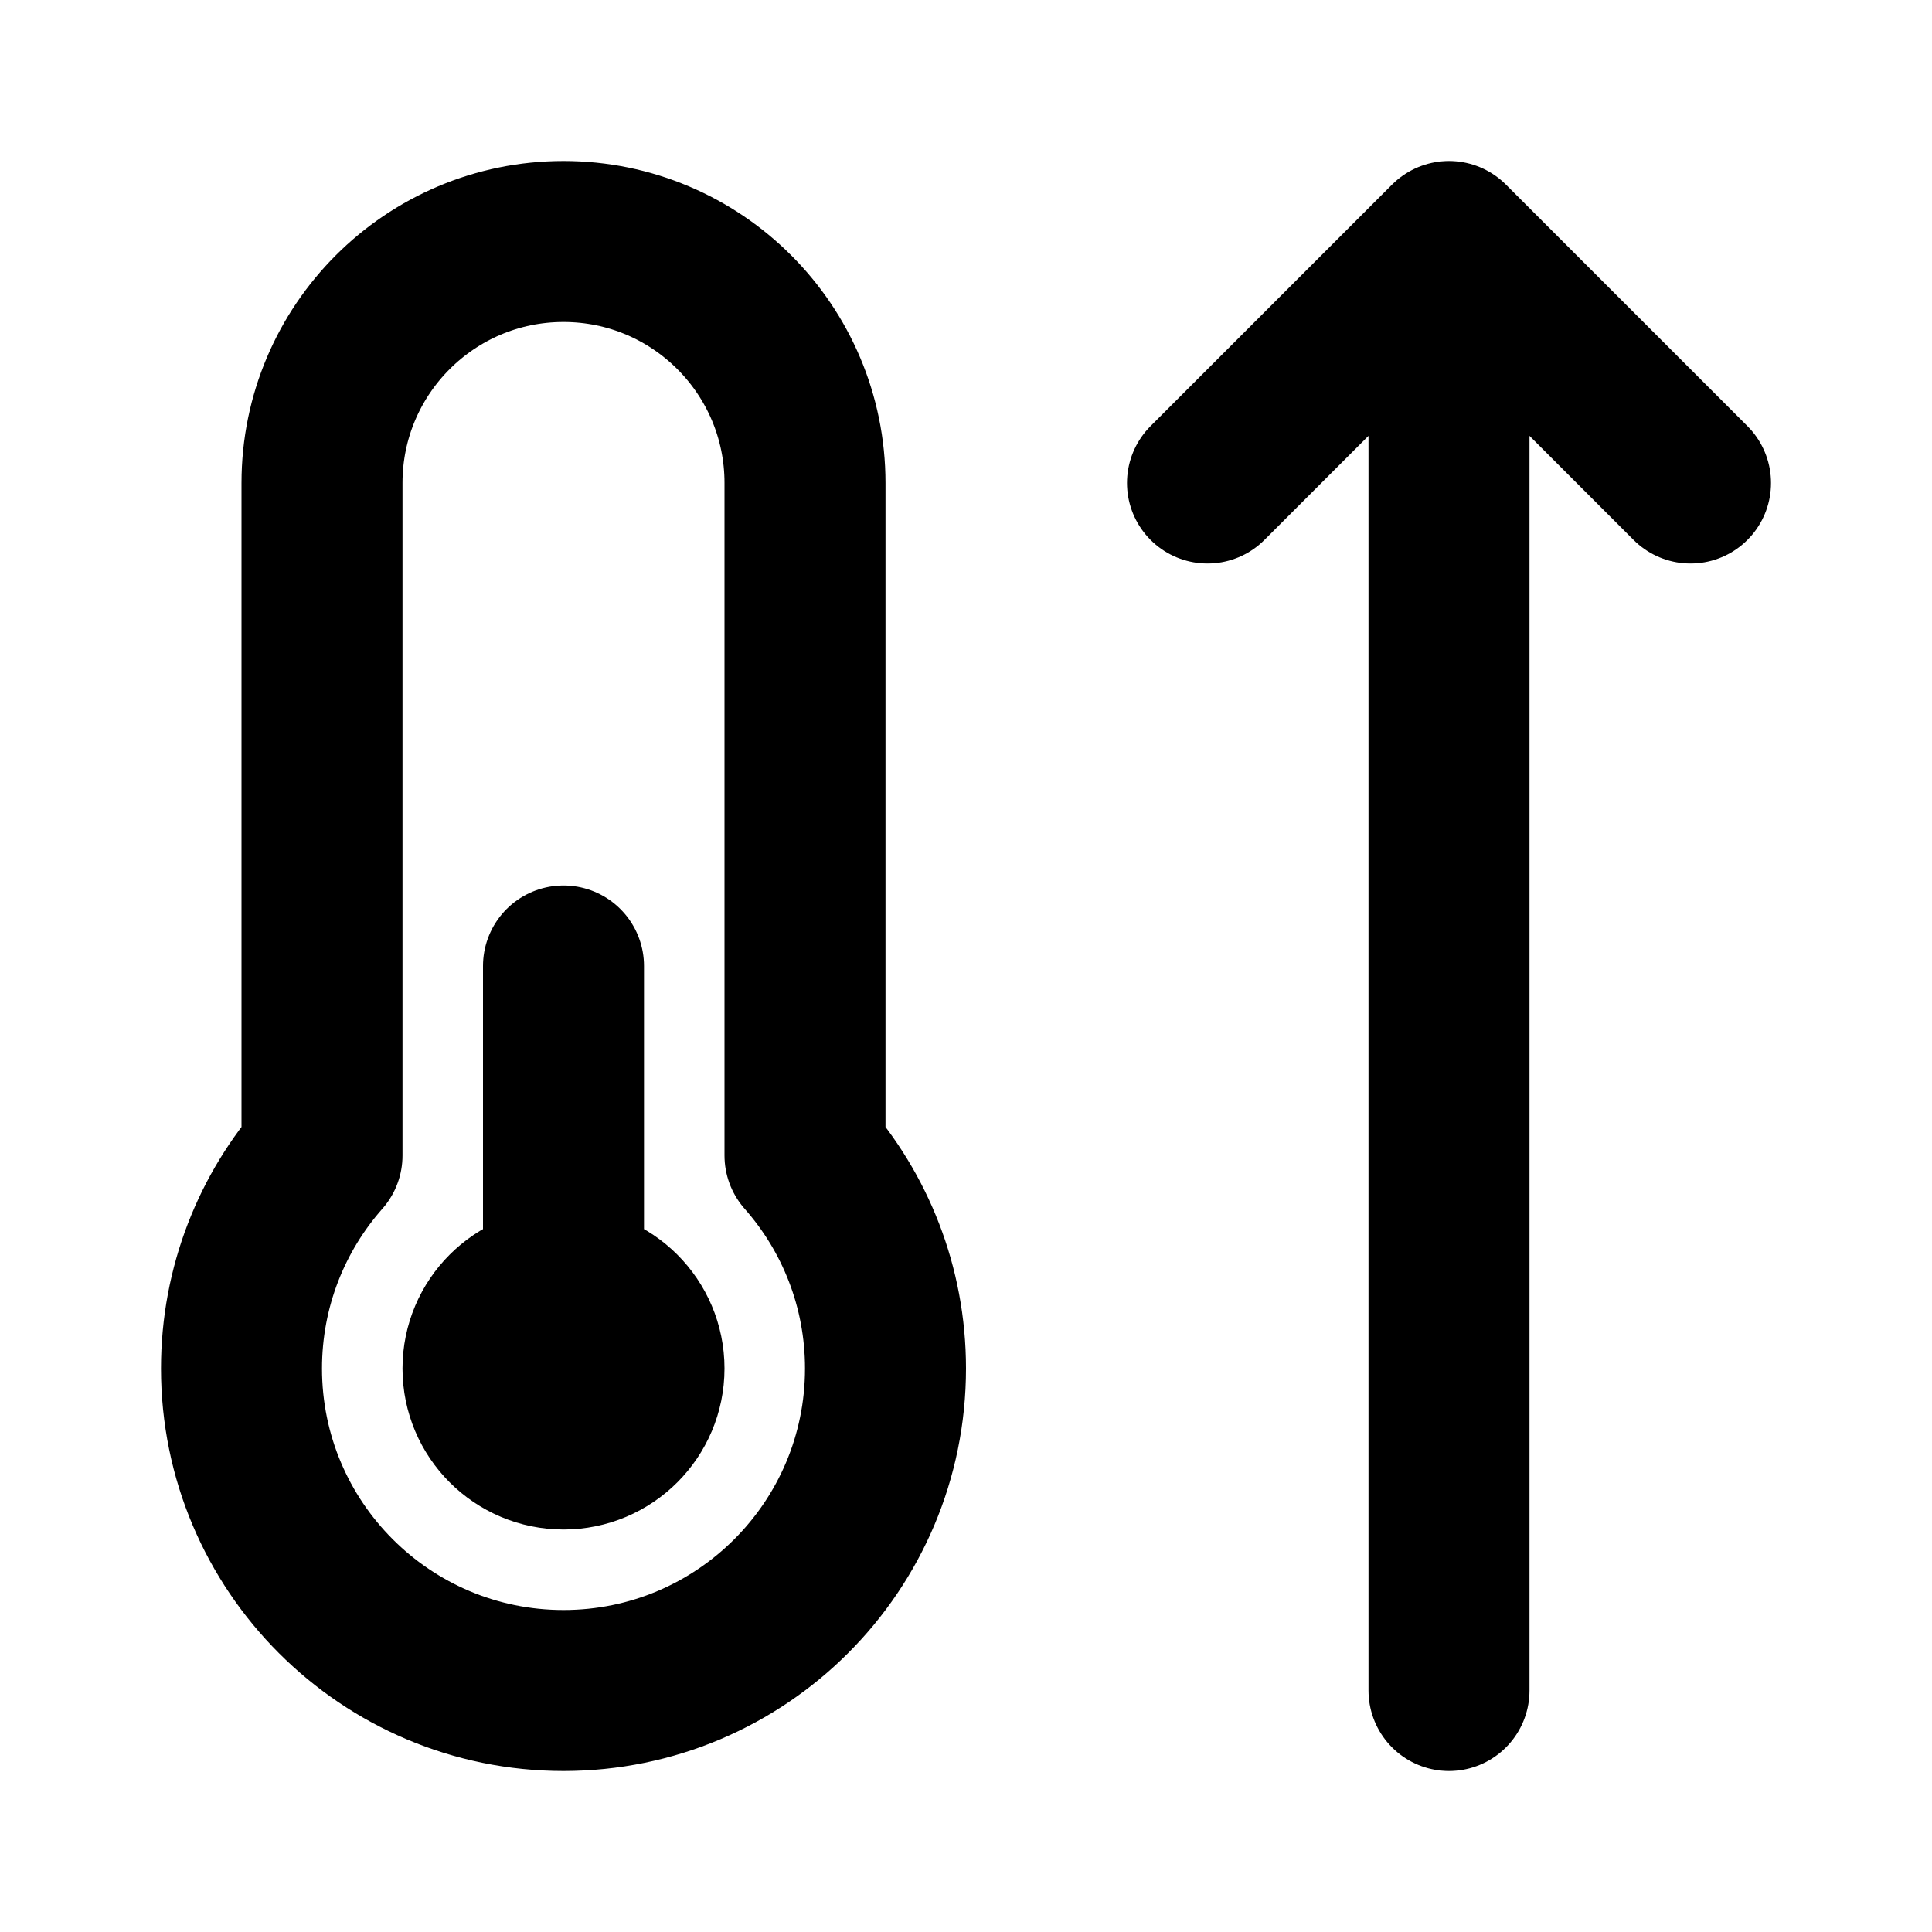
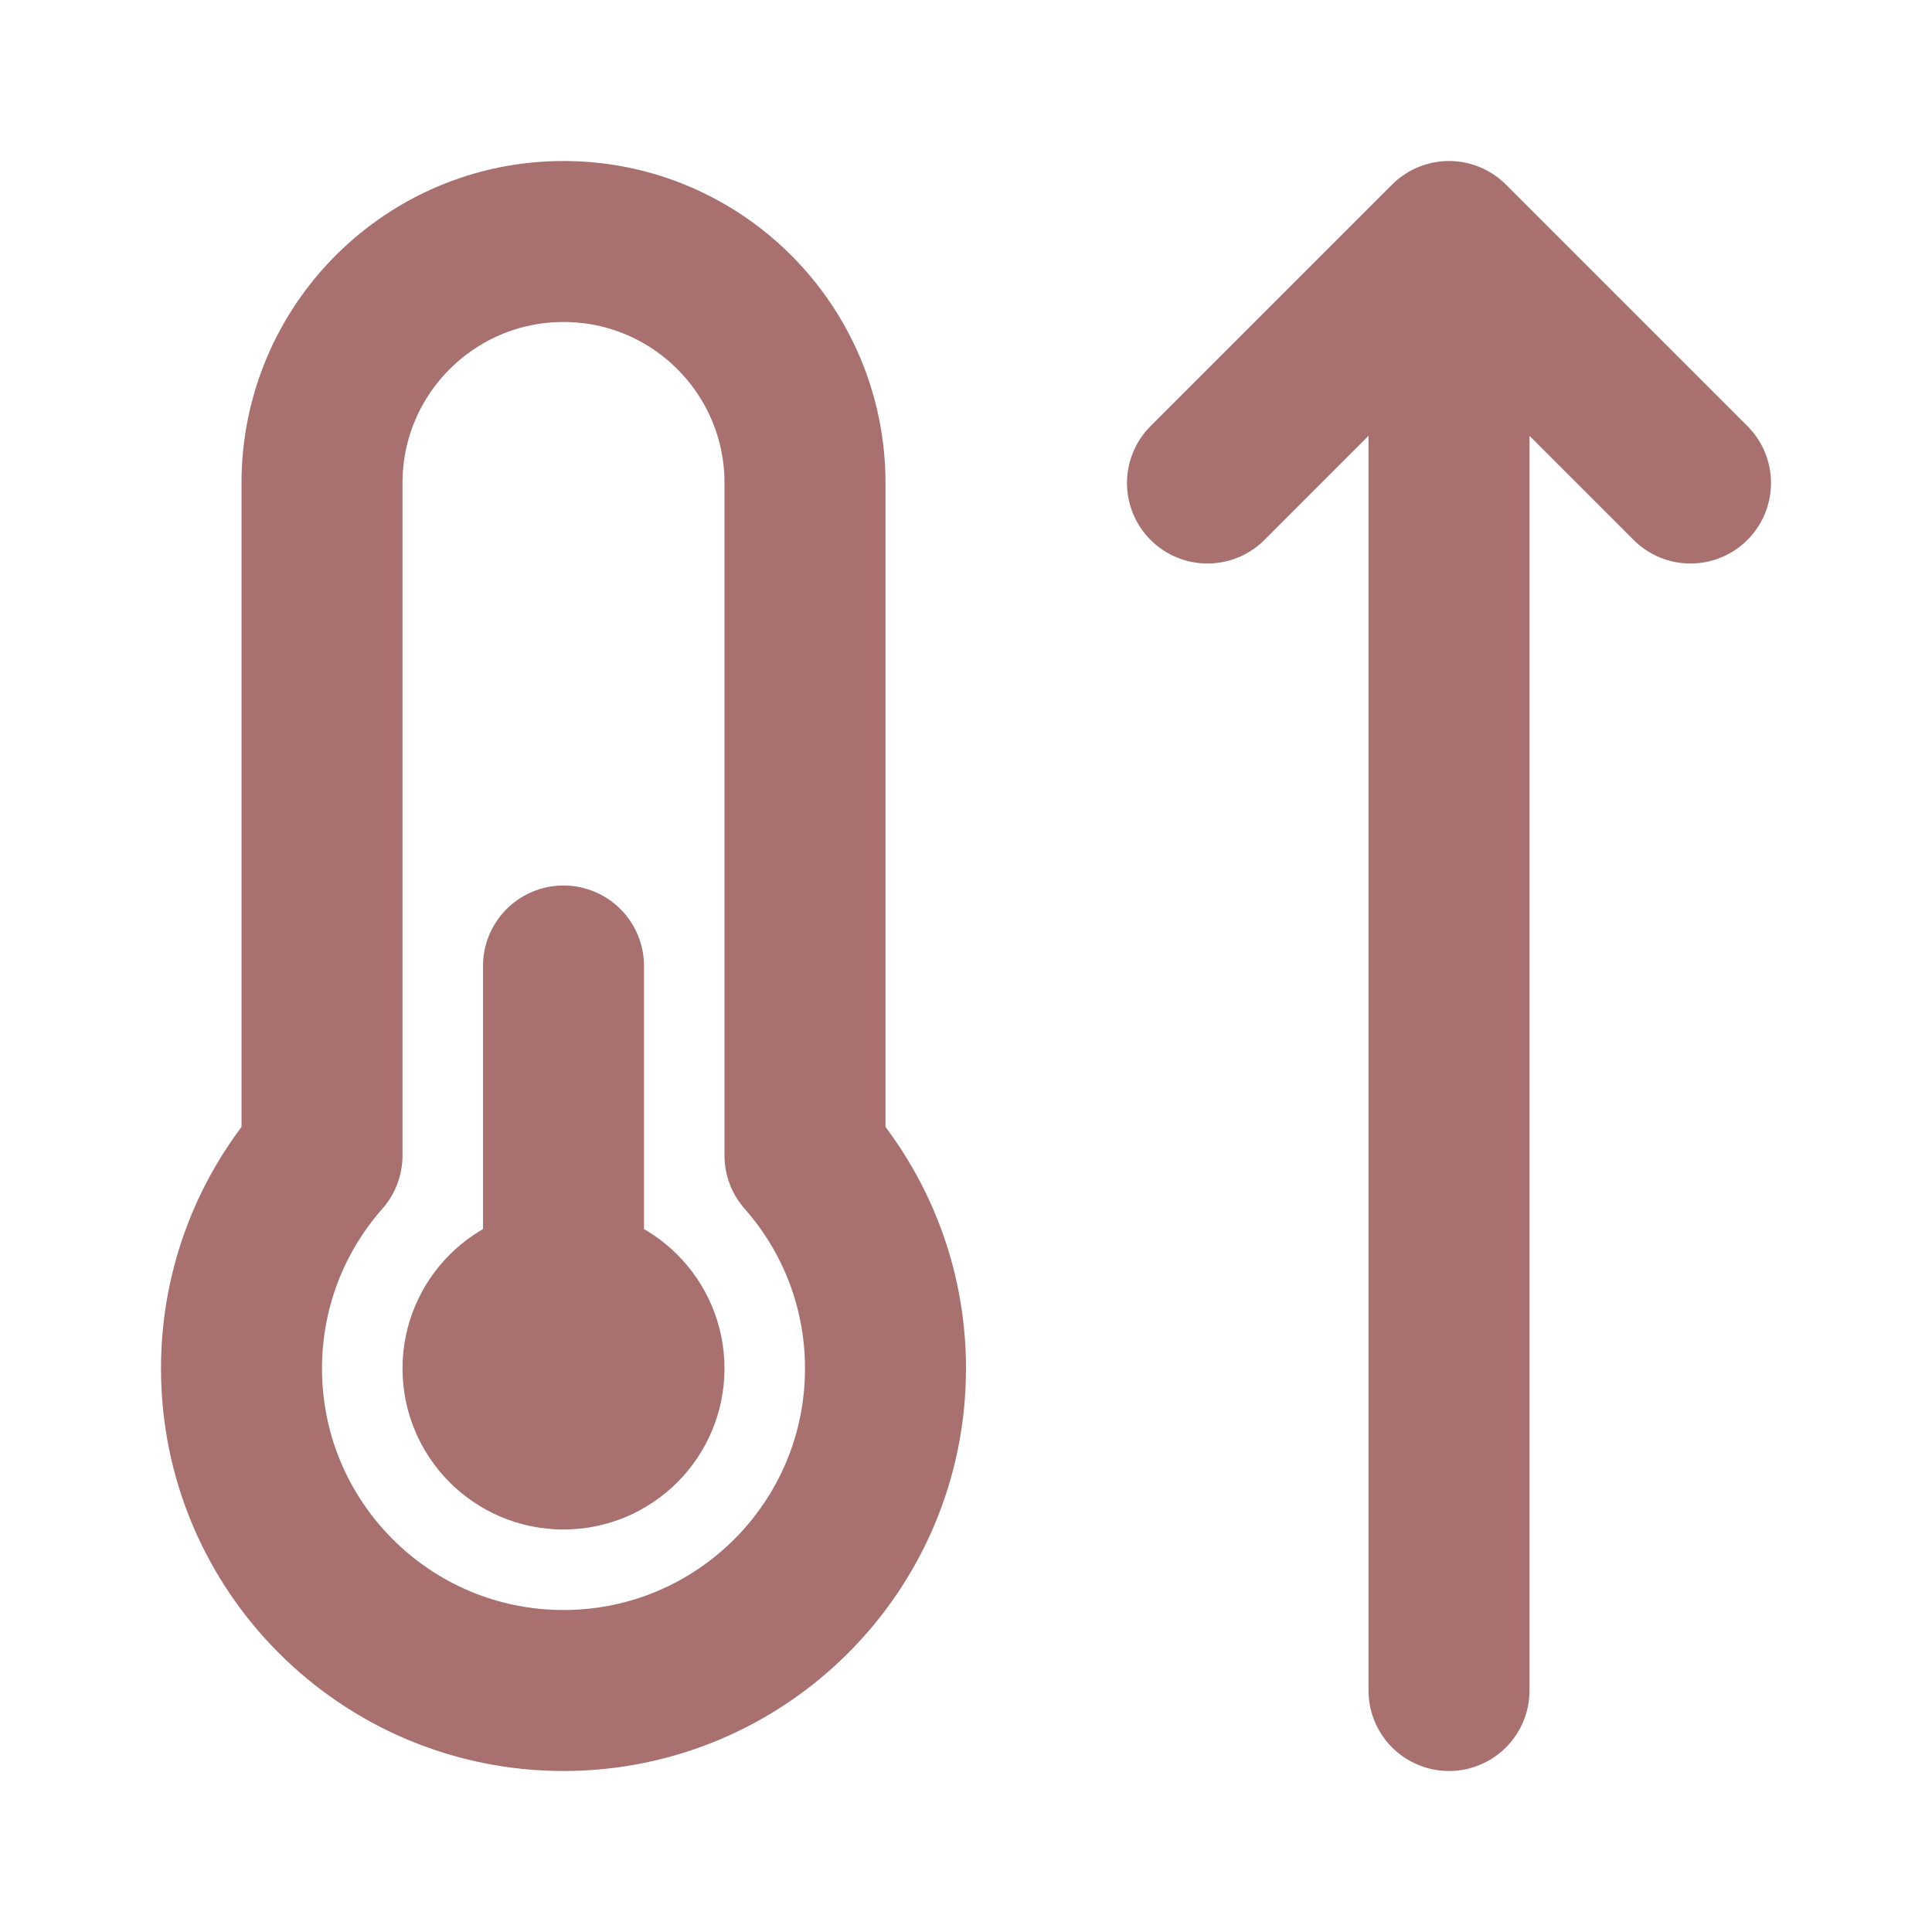
<svg xmlns="http://www.w3.org/2000/svg" width="800px" height="800px" viewBox="0 0 24 24" fill="none">
-   <path d="M18 3V21M18 3L15 6M18 3L21 6M7 16C6.448 16 6 16.448 6 17C6 17.552 6.448 18 7 18C7.552 18 8 17.552 8 17C8 16.448 7.552 16 7 16ZM7 16V12M7 17L7.007 17.007M11 17C11 19.209 9.209 21 7 21C4.791 21 3 19.209 3 17C3 15.985 3.378 15.059 4 14.354L4 6C4 4.343 5.343 3 7 3C8.657 3 10 4.343 10 6V14.354C10.622 15.059 11 15.985 11 17Z" stroke="#000000" stroke-width="2" stroke-linecap="round" stroke-linejoin="round" />
+   <path d="M18 3V21M18 3L15 6M18 3L21 6M7 16C6.448 16 6 16.448 6 17C6 17.552 6.448 18 7 18C7.552 18 8 17.552 8 17C8 16.448 7.552 16 7 16ZM7 16V12M7 17L7.007 17.007M11 17C11 19.209 9.209 21 7 21C4.791 21 3 19.209 3 17C3 15.985 3.378 15.059 4 14.354L4 6C4 4.343 5.343 3 7 3C8.657 3 10 4.343 10 6V14.354C10.622 15.059 11 15.985 11 17Z" stroke="#a97070" stroke-width="2" stroke-linecap="round" stroke-linejoin="round" />
</svg>
